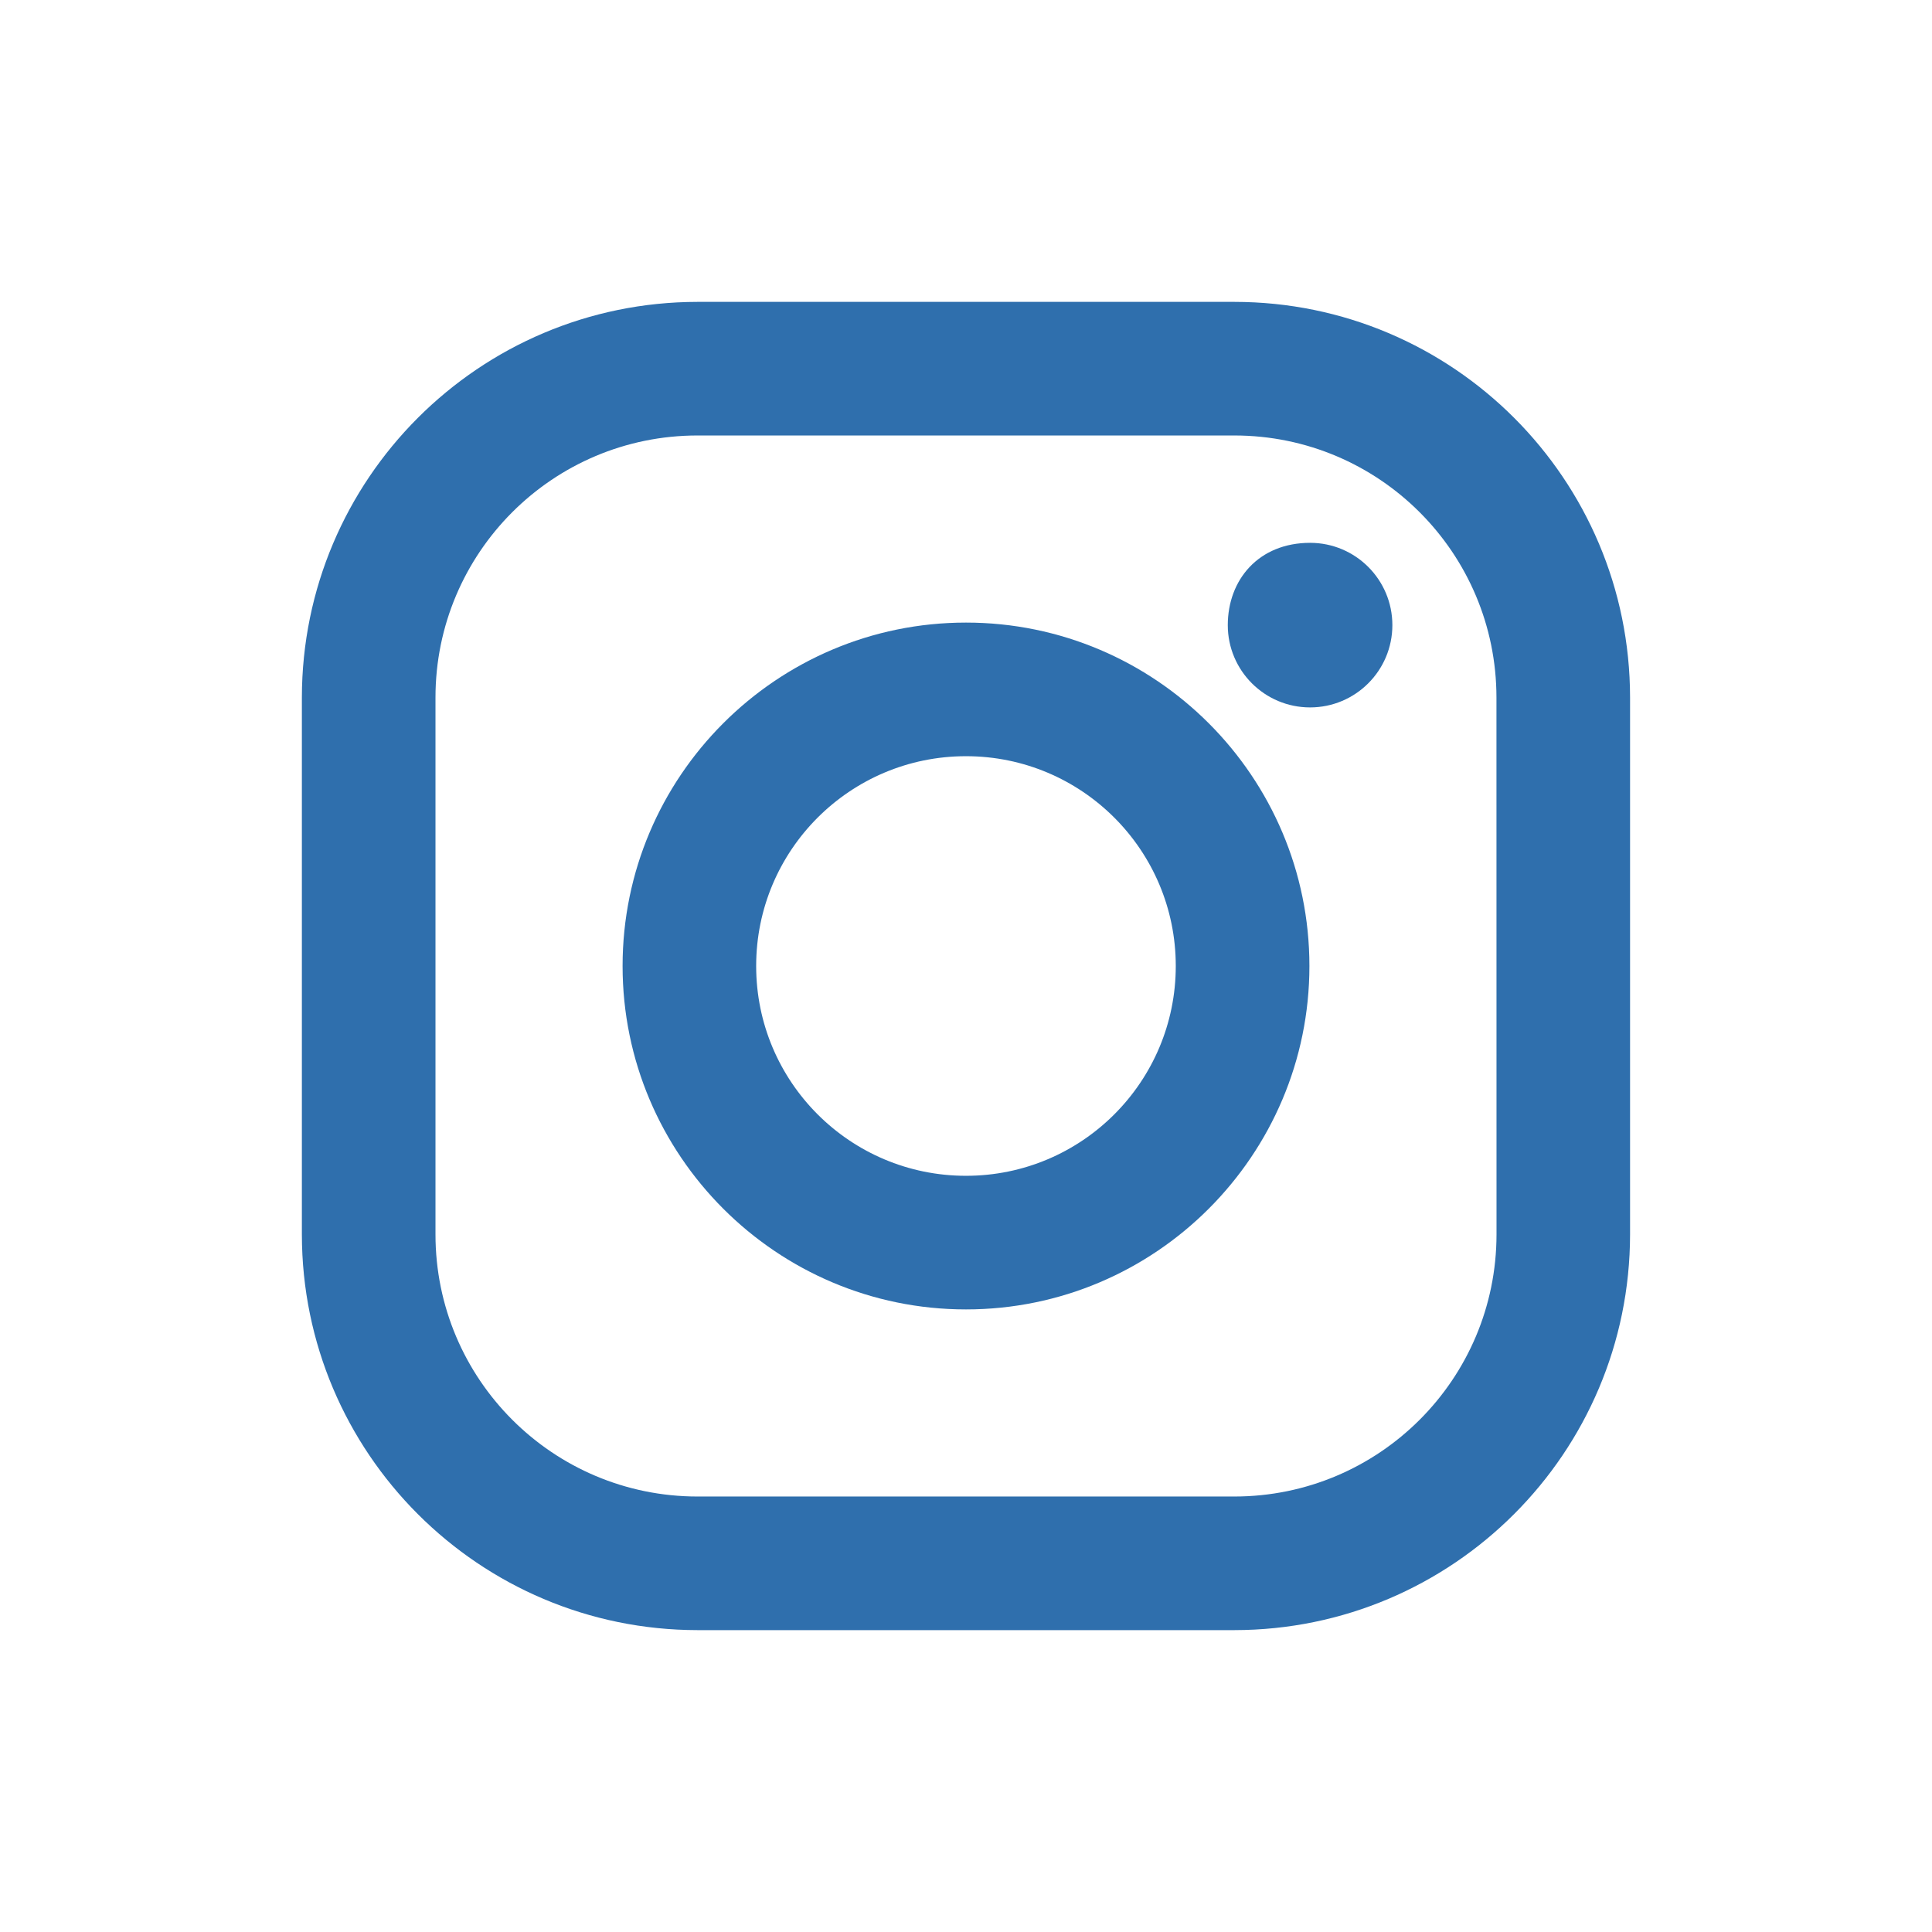
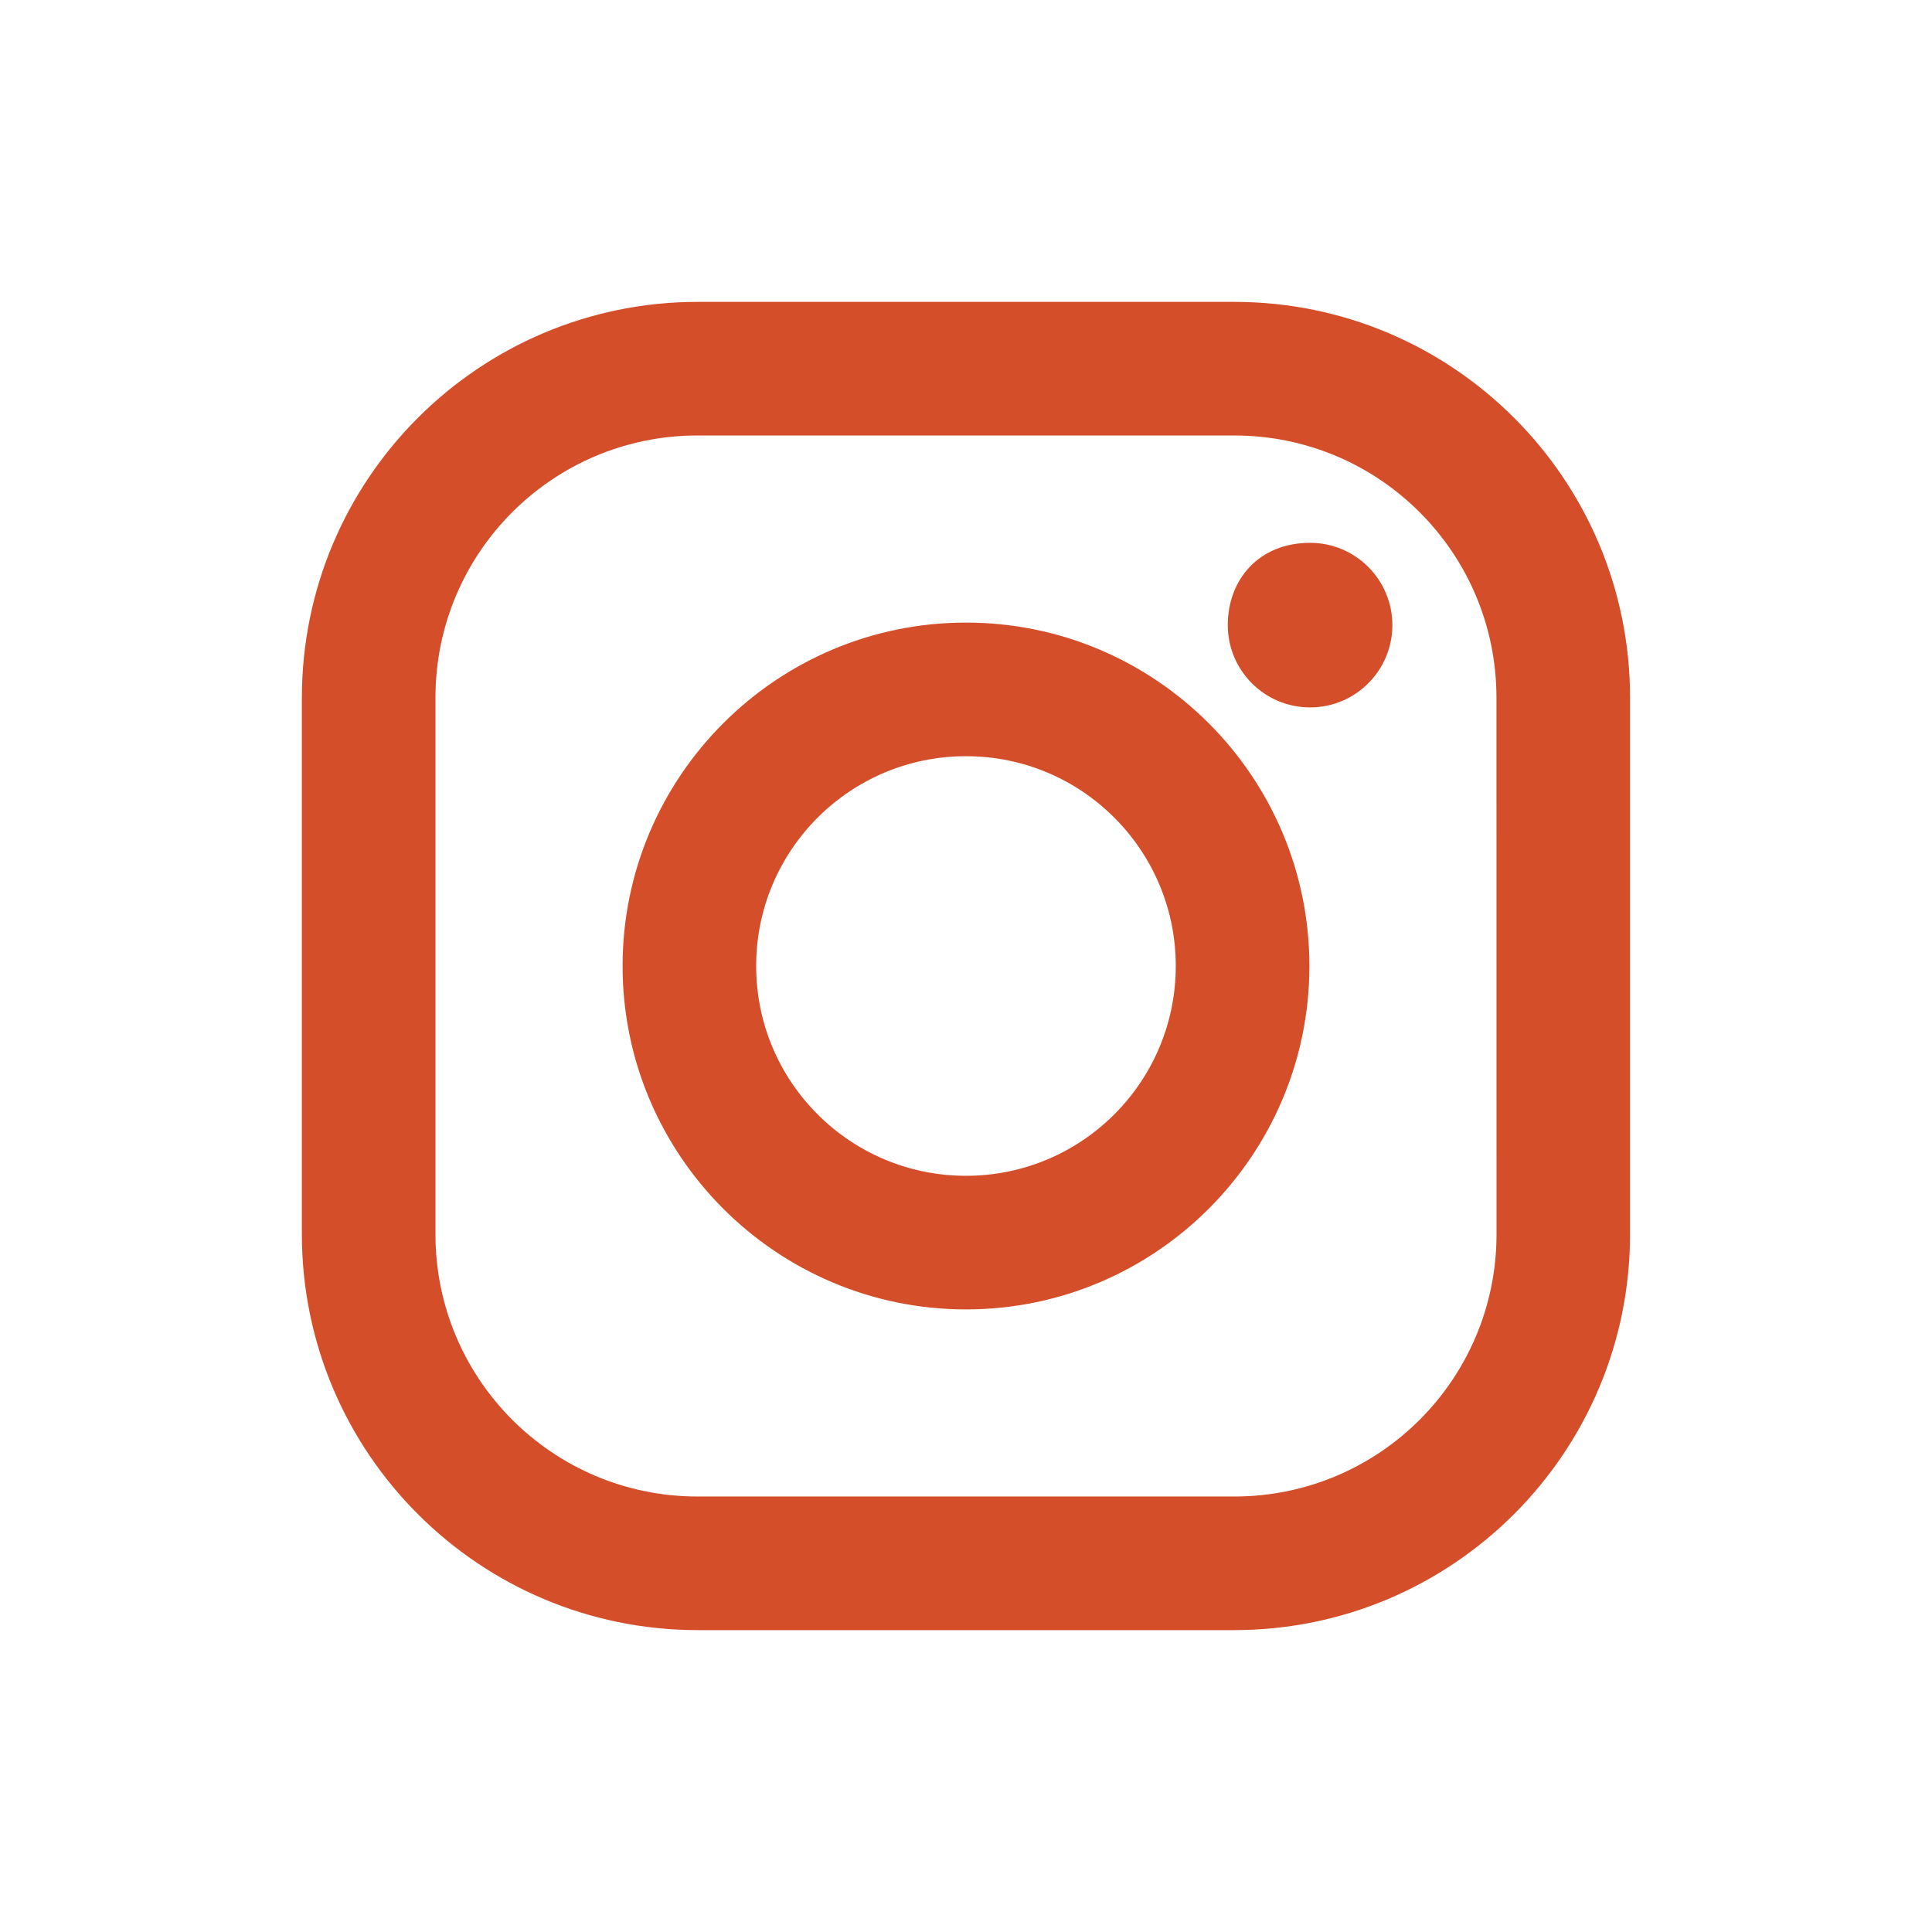
- <svg xmlns="http://www.w3.org/2000/svg" fill="#2f6fad" width="800px" height="800px" viewBox="0 0 32 32">
+ <svg xmlns="http://www.w3.org/2000/svg" fill="#D54E2A" width="800px" height="800px" viewBox="0 0 32 32">
  <path d="M20.445 5h-8.891A6.559 6.559 0 0 0 5 11.554v8.891A6.559 6.559 0 0 0 11.554 27h8.891a6.56 6.56 0 0 0 6.554-6.555v-8.891A6.557 6.557 0 0 0 20.445 5zm4.342 15.445a4.343 4.343 0 0 1-4.342 4.342h-8.891a4.341 4.341 0 0 1-4.341-4.342v-8.891a4.34 4.34 0 0 1 4.341-4.341h8.891a4.342 4.342 0 0 1 4.341 4.341l.001 8.891z" />
  <path d="M16 10.312c-3.138 0-5.688 2.551-5.688 5.688s2.551 5.688 5.688 5.688 5.688-2.551 5.688-5.688-2.55-5.688-5.688-5.688zm0 9.163a3.475 3.475 0 1 1-.001-6.95 3.475 3.475 0 0 1 .001 6.95zM21.7 8.991a1.363 1.363 0 1 1-1.364 1.364c0-.752.51-1.364 1.364-1.364z" />
</svg>
